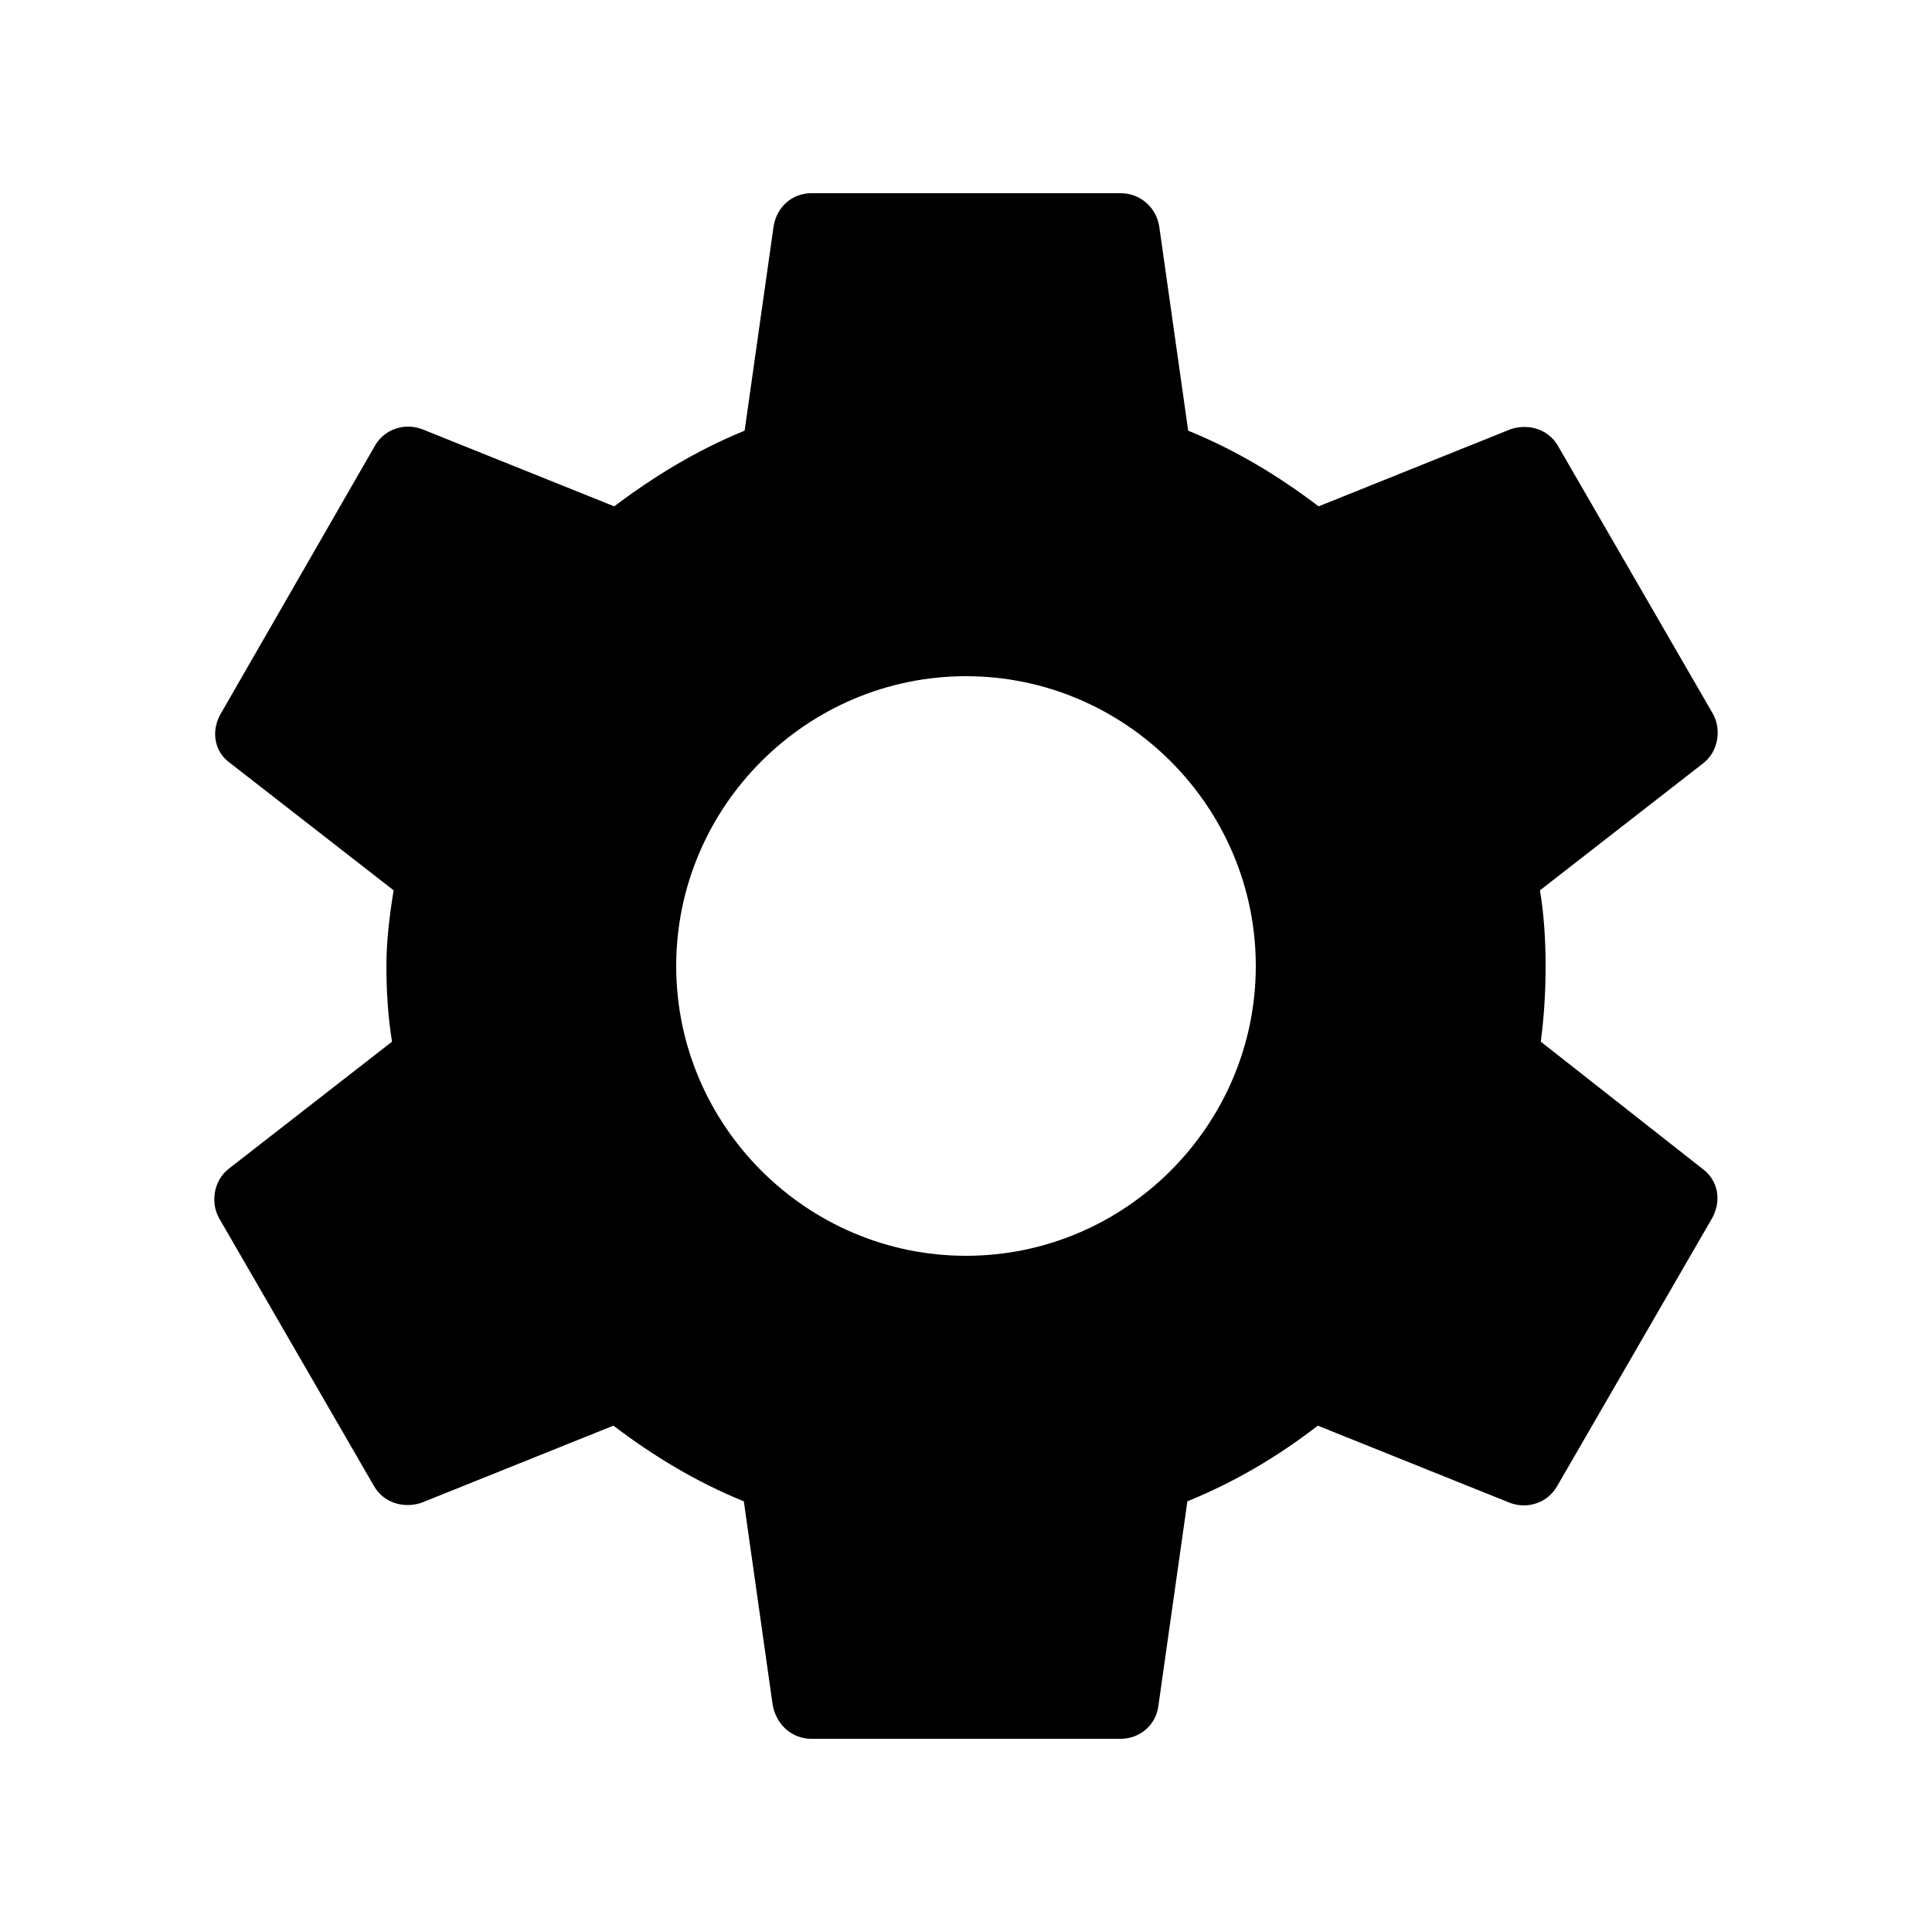
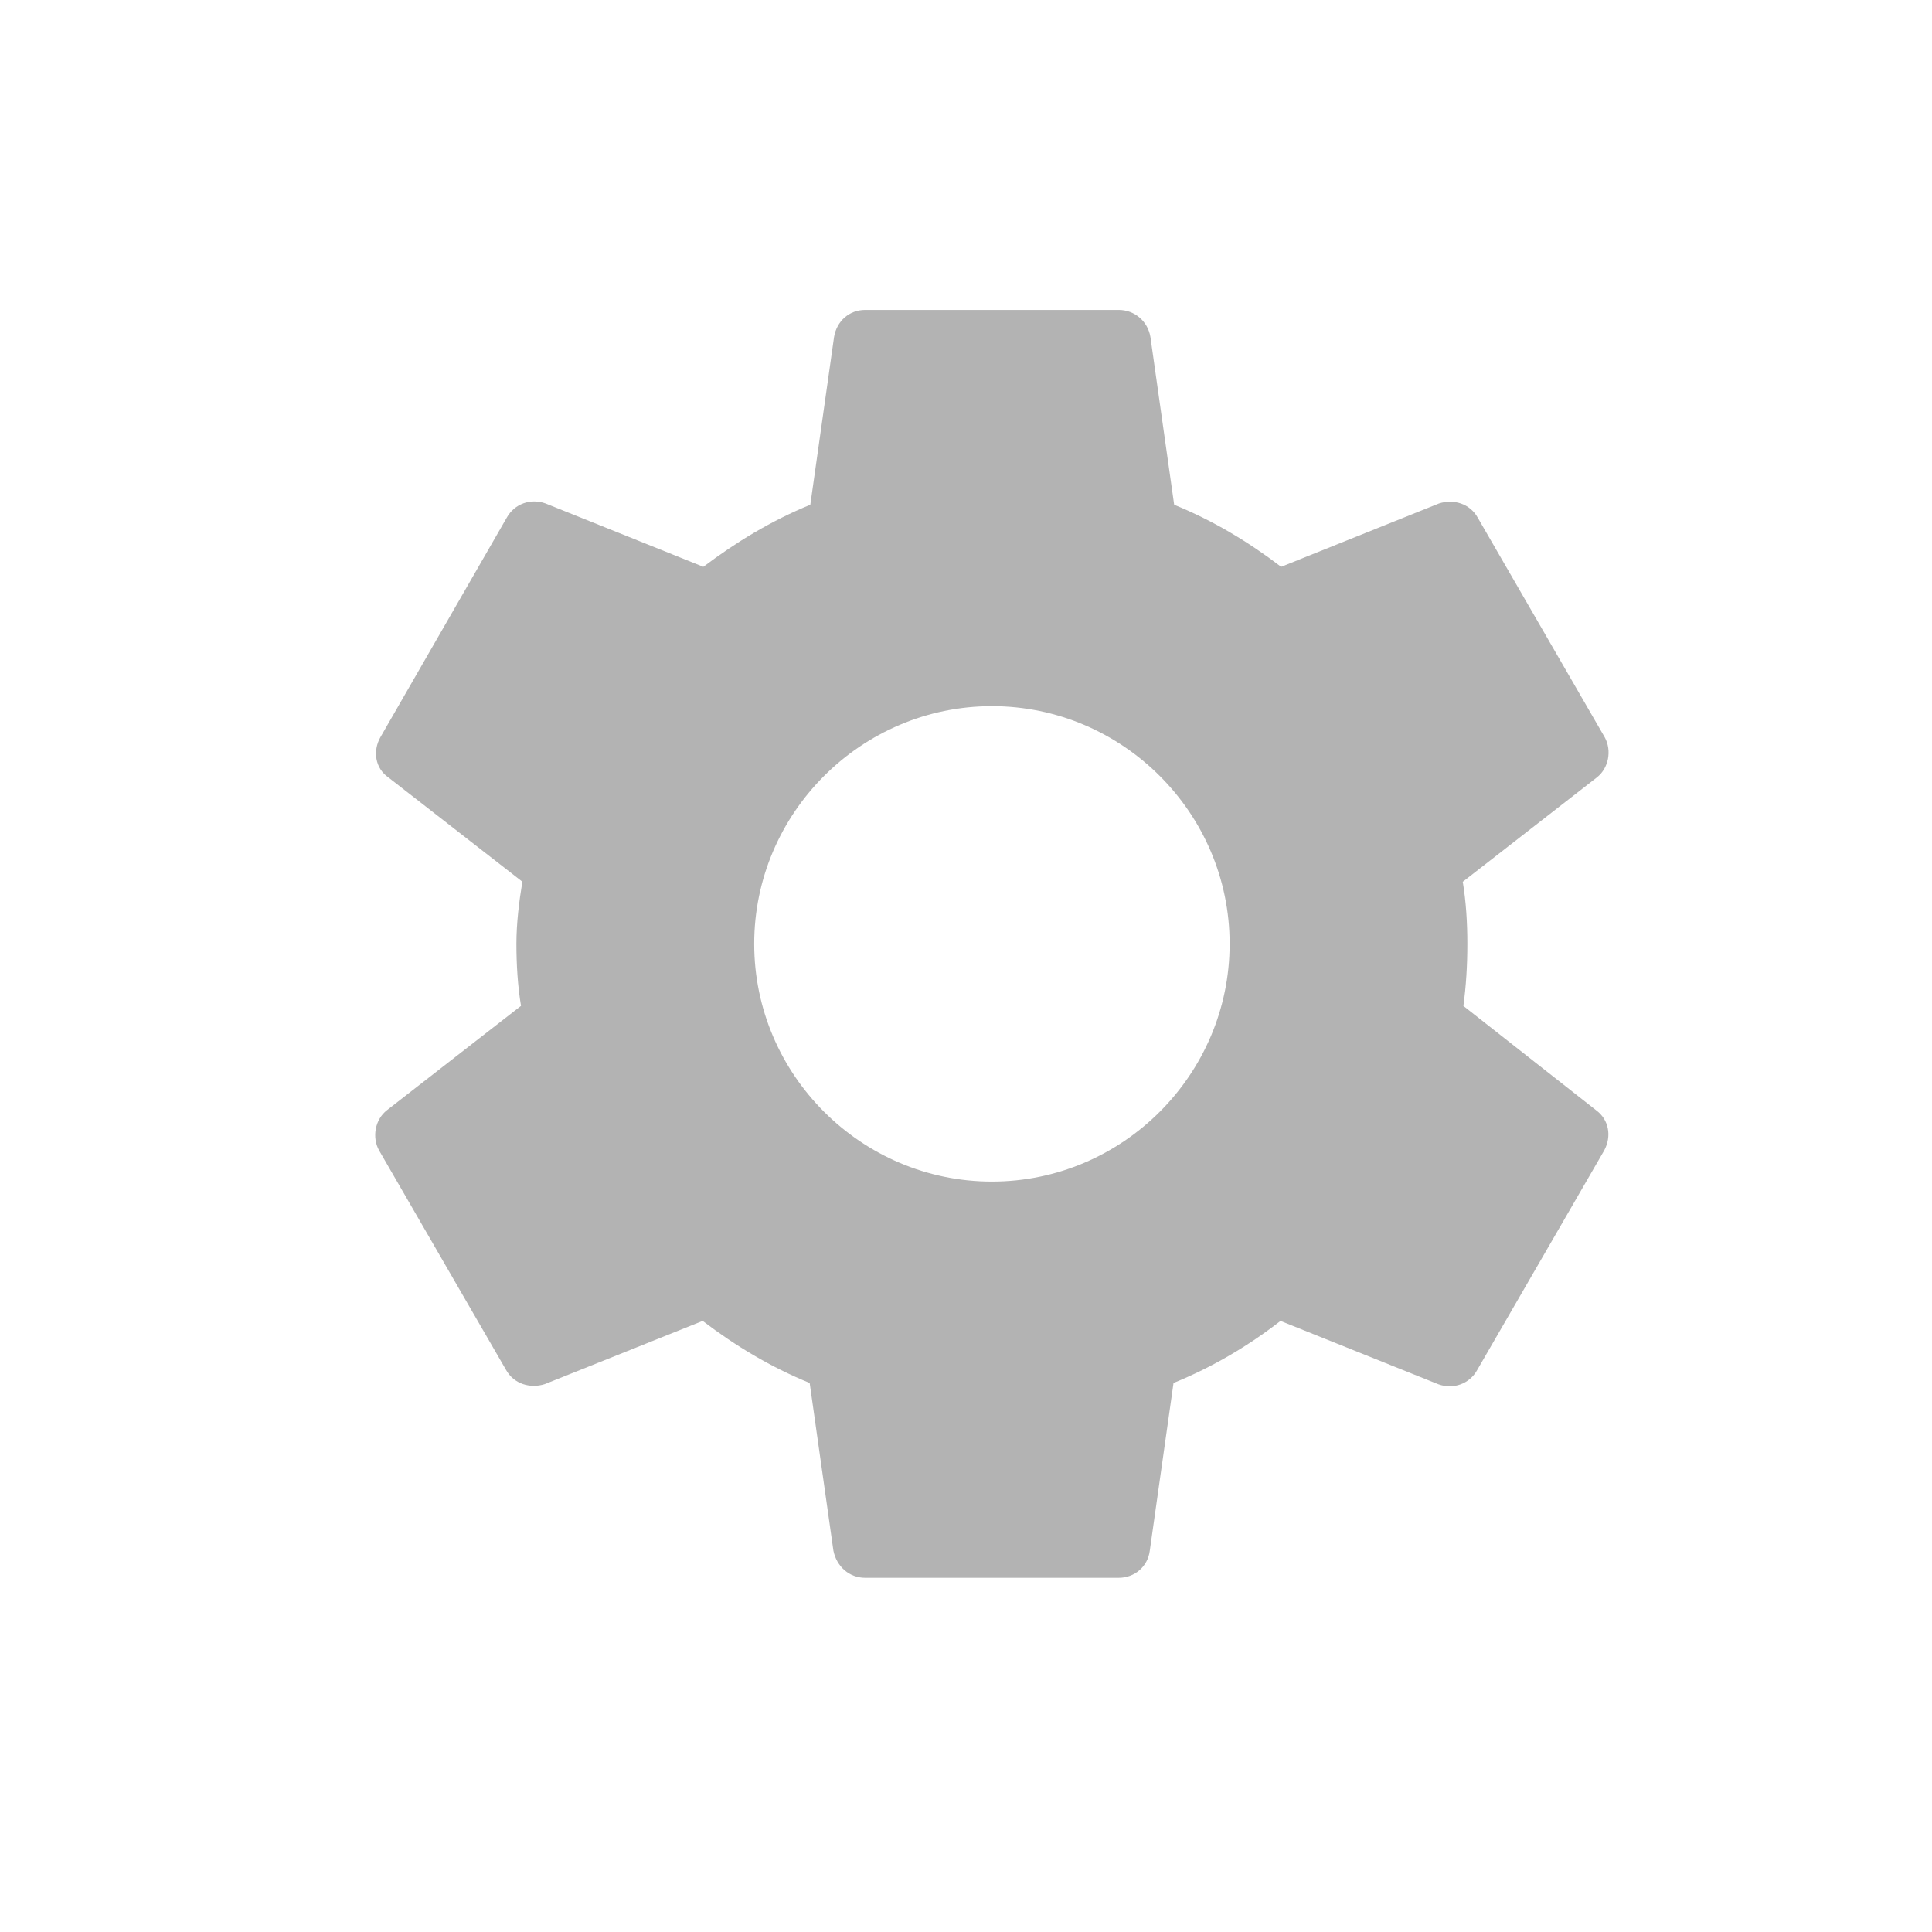
- <svg xmlns="http://www.w3.org/2000/svg" enable-background="new 0 0 24 24" height="24" viewBox="0 0 24 24" width="24">
-   <g>
-     <path d="M0,0h24v24H0V0z" fill="none" />
-     <path d="M19.14,12.94c0.04-0.3,0.06-0.61,0.06-0.94c0-0.32-0.02-0.64-0.07-0.94l2.03-1.58c0.18-0.14,0.23-0.41,0.12-0.61 l-1.92-3.32c-0.12-0.22-0.37-0.29-0.59-0.22l-2.39,0.96c-0.5-0.38-1.03-0.7-1.62-0.94L14.4,2.81c-0.04-0.24-0.24-0.41-0.48-0.41 h-3.84c-0.24,0-0.43,0.17-0.47,0.41L9.25,5.35C8.66,5.59,8.12,5.92,7.63,6.29L5.24,5.33c-0.22-0.08-0.47,0-0.59,0.22L2.74,8.87 C2.62,9.08,2.66,9.34,2.86,9.48l2.03,1.58C4.84,11.36,4.8,11.69,4.8,12s0.02,0.64,0.07,0.94l-2.03,1.58 c-0.18,0.14-0.23,0.41-0.12,0.61l1.92,3.32c0.12,0.22,0.37,0.29,0.59,0.22l2.39-0.96c0.5,0.38,1.03,0.7,1.62,0.94l0.36,2.54 c0.05,0.24,0.24,0.41,0.48,0.41h3.84c0.24,0,0.44-0.17,0.47-0.41l0.36-2.54c0.59-0.24,1.13-0.56,1.62-0.94l2.39,0.96 c0.22,0.08,0.47,0,0.59-0.22l1.92-3.32c0.12-0.22,0.07-0.47-0.12-0.61L19.14,12.94z M12,15.6c-1.98,0-3.6-1.62-3.6-3.6 s1.62-3.6,3.6-3.6s3.6,1.62,3.6,3.6S13.98,15.6,12,15.6z" />
+ <svg xmlns="http://www.w3.org/2000/svg" enable-background="new 0 0 24 24" height="24" viewBox="0 0 24 24" width="24" version="1.1" id="svg8">
+   <defs id="defs12" />
+   <g id="g6">
+     <path d="M0,0h24v24H0V0z" fill="none" id="path2" />
+     <path d="m 18.179,12.496 c 0.033,-0.246 0.049,-0.5 0.049,-0.771 0,-0.262 -0.016,-0.525 -0.057,-0.771 L 19.836,9.658 c 0.148,-0.115 0.189,-0.336 0.098,-0.5 L 18.359,6.434 C 18.261,6.254 18.056,6.196 17.876,6.254 L 15.915,7.041 C 15.505,6.729 15.07,6.467 14.586,6.27 L 14.291,4.186 C 14.258,3.99 14.094,3.85 13.897,3.85 h -3.15 c -0.197,0 -0.353,0.139 -0.386,0.336 l -0.295,2.084 C 9.582,6.467 9.139,6.738 8.737,7.041 L 6.777,6.254 c -0.18,-0.066 -0.386,0 -0.484,0.18 L 4.726,9.157 c -0.098,0.172 -0.066,0.386 0.098,0.5 l 1.665,1.296 c -0.041,0.246 -0.074,0.517 -0.074,0.771 0,0.254 0.016,0.525 0.057,0.771 l -1.665,1.296 c -0.148,0.115 -0.189,0.336 -0.098,0.5 l 1.575,2.723 c 0.098,0.18 0.304,0.238 0.484,0.18 L 8.729,16.409 c 0.41,0.312 0.845,0.574 1.329,0.771 l 0.295,2.084 C 10.394,19.461 10.55,19.6 10.747,19.6 h 3.15 c 0.197,0 0.361,-0.139 0.386,-0.336 l 0.295,-2.084 c 0.484,-0.197 0.927,-0.459 1.329,-0.771 l 1.961,0.787 c 0.18,0.066 0.386,0 0.484,-0.18 l 1.575,-2.723 c 0.098,-0.18 0.057,-0.386 -0.098,-0.5 z m -5.857,2.182 c -1.624,0 -2.953,-1.329 -2.953,-2.953 0,-1.624 1.329,-2.953 2.953,-2.953 1.624,0 2.953,1.329 2.953,2.953 0,1.624 -1.329,2.953 -2.953,2.953 z" id="path4" style="fill:#b3b3b3;stroke-width:0.82" />
  </g>
</svg>
